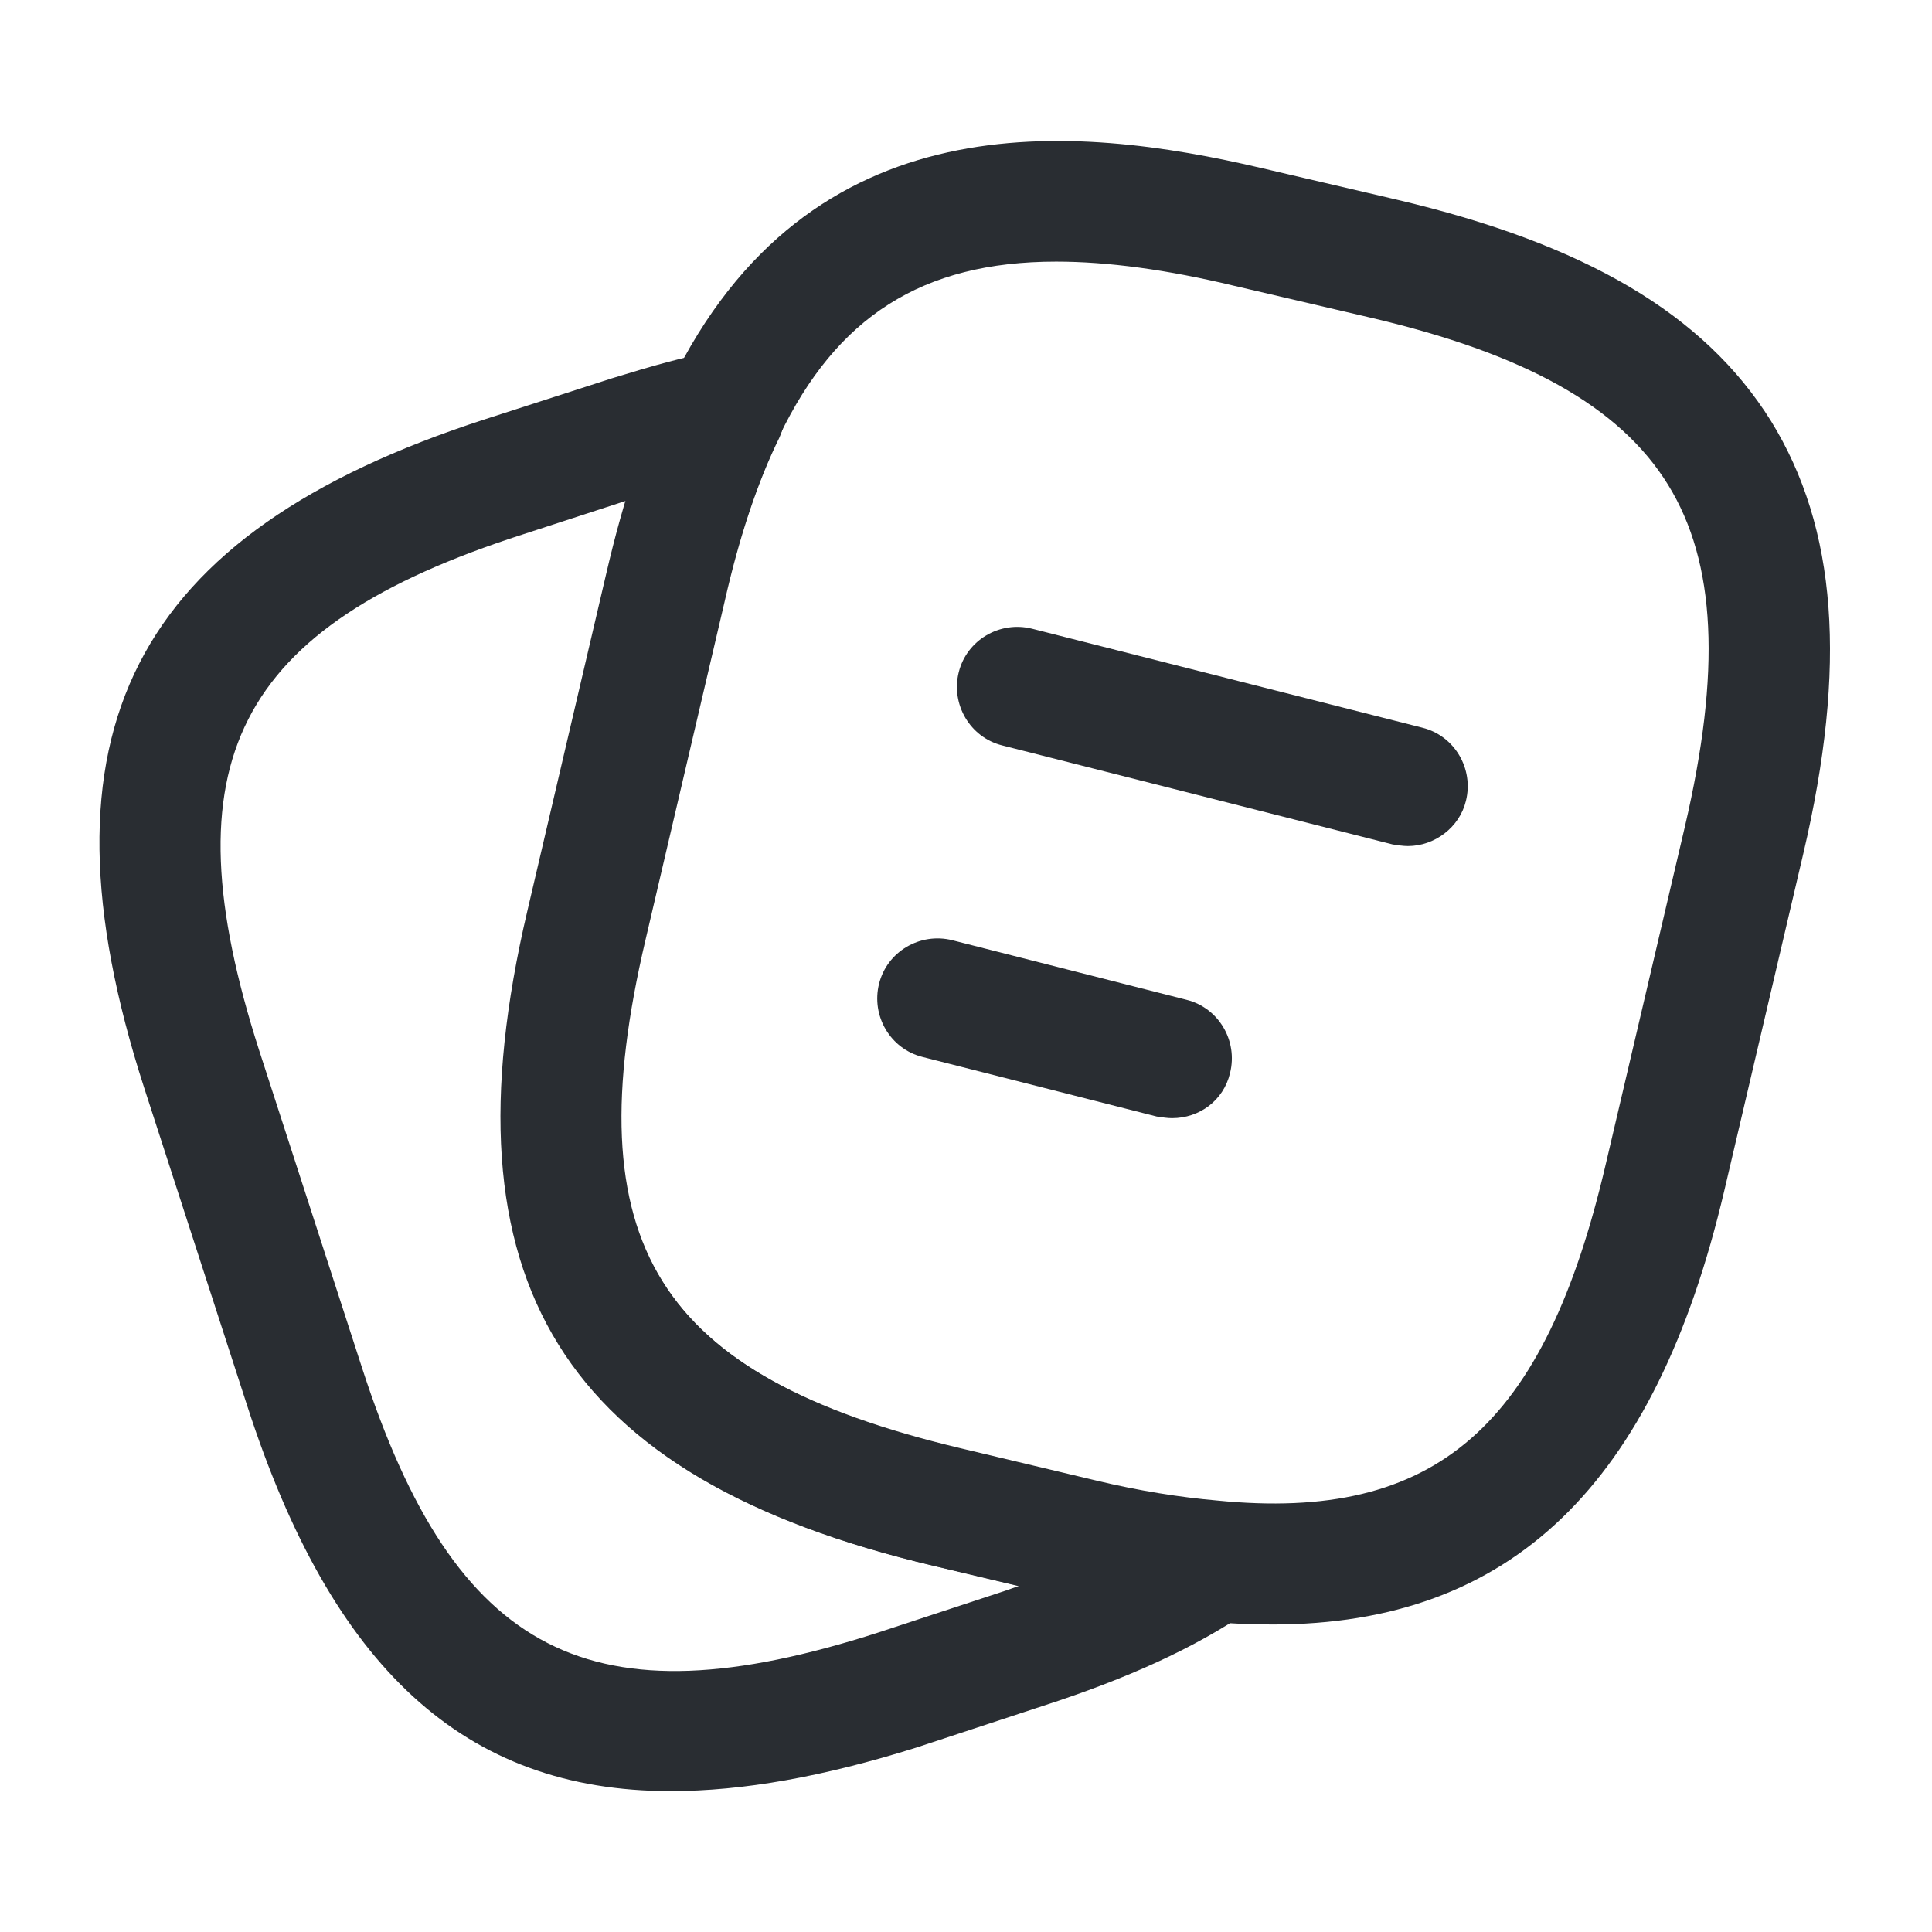
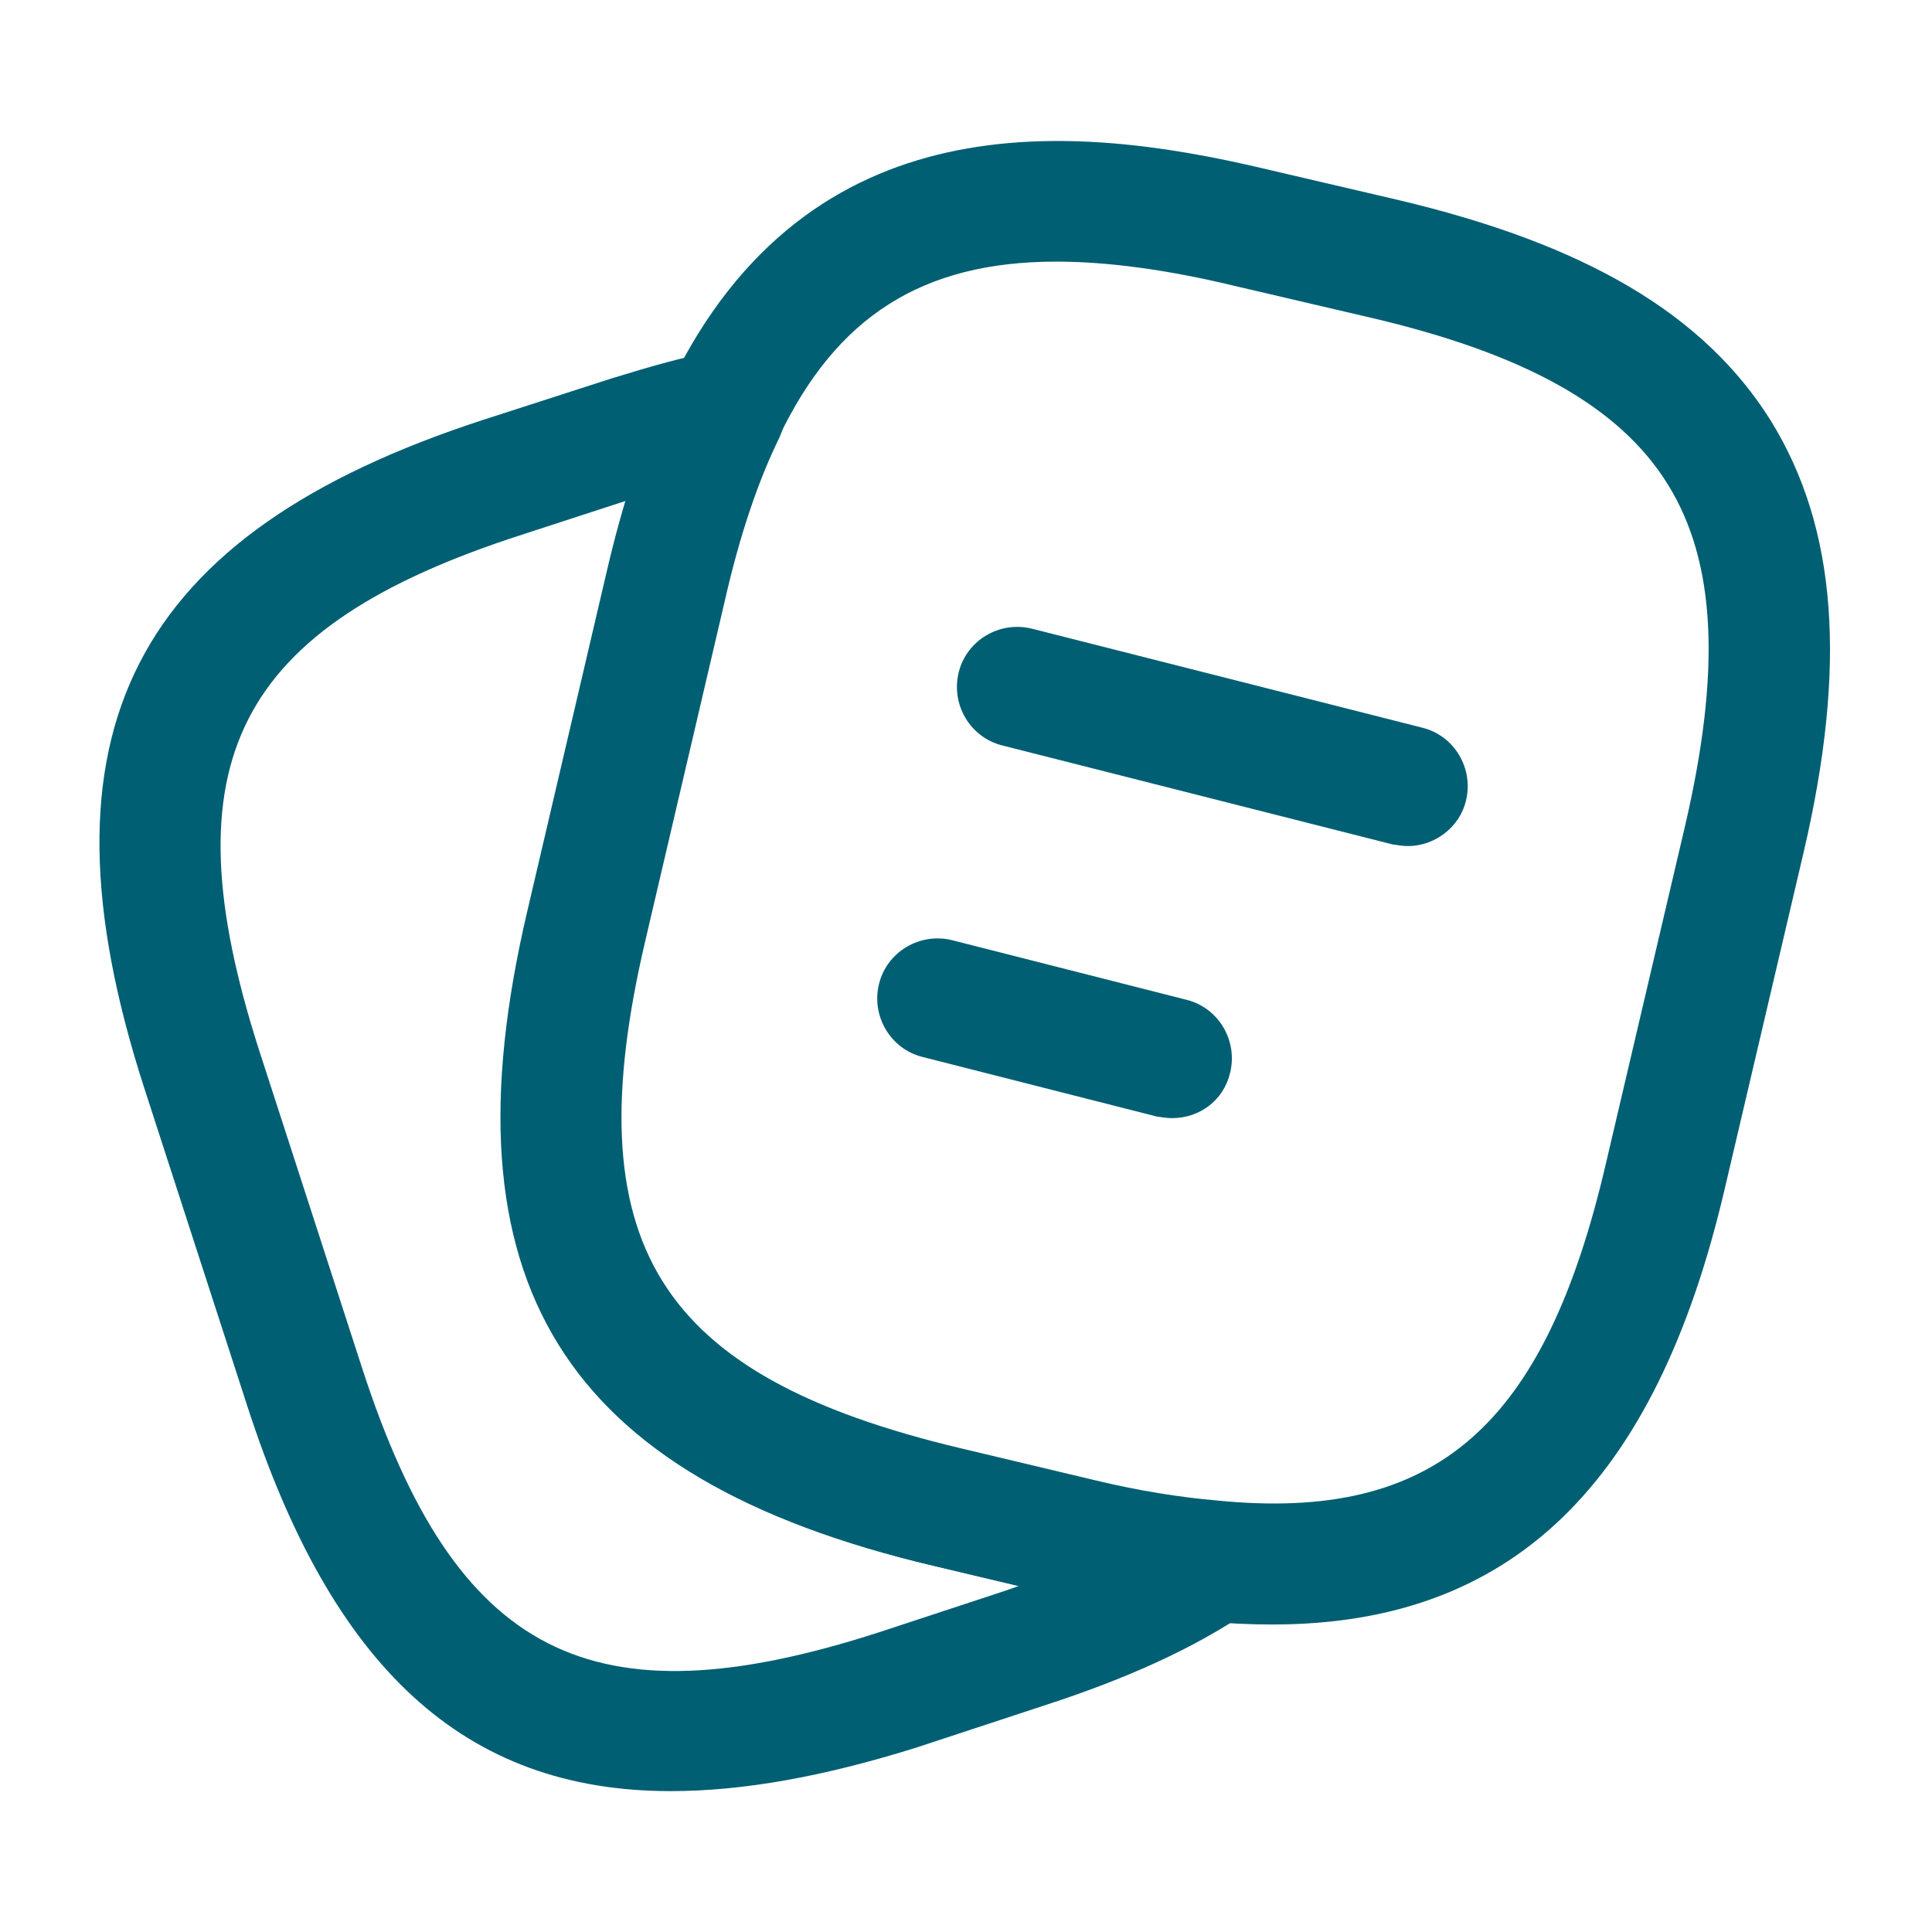
<svg xmlns="http://www.w3.org/2000/svg" width="24" height="24" viewBox="0 0 24 24" fill="none">
-   <path d="M15.81 20.18C15.55 20.18 15.28 20.17 14.99 20.14C14.47 20.1 13.88 20 13.27 19.85L11.59 19.45C6.98 18.36 5.47 15.92 6.55 11.32L7.53 7.13C7.75 6.18 8.01 5.41 8.33 4.77C10.05 1.22 13.34 1.54 15.68 2.09L17.35 2.48C19.69 3.03 21.17 3.9 22 5.23C22.82 6.56 22.95 8.27 22.4 10.61L21.42 14.79C20.56 18.45 18.77 20.18 15.81 20.18ZM13.12 3.25C11.45 3.25 10.39 3.94 9.68 5.42C9.42 5.96 9.19 6.63 8.99 7.47L8.01 11.66C7.12 15.44 8.15 17.09 11.93 17.99L13.61 18.39C14.15 18.52 14.66 18.6 15.12 18.64C17.84 18.91 19.19 17.72 19.95 14.45L20.93 10.27C21.38 8.34 21.32 6.99 20.72 6.02C20.12 5.05 18.94 4.39 17 3.94L15.33 3.55C14.5 3.35 13.76 3.25 13.12 3.25Z" fill="#292D32" />
-   <path d="M8.33 22.25C5.76 22.25 4.12 20.71 3.07 17.46L1.79 13.51C0.37 9.11 1.64 6.63 6.02 5.21L7.6 4.7C8.12 4.54 8.51 4.43 8.86 4.37C9.15 4.31 9.43 4.42 9.6 4.65C9.77 4.88 9.8 5.18 9.68 5.44C9.42 5.97 9.19 6.64 9 7.48L8.02 11.67C7.13 15.45 8.16 17.1 11.94 18L13.62 18.4C14.16 18.53 14.67 18.61 15.13 18.65C15.45 18.68 15.71 18.9 15.8 19.21C15.88 19.52 15.76 19.84 15.5 20.02C14.84 20.47 14.01 20.85 12.96 21.19L11.38 21.71C10.23 22.07 9.23 22.25 8.33 22.25ZM7.78 6.22L6.49 6.64C2.92 7.79 2.07 9.47 3.22 13.05L4.5 17C5.66 20.57 7.34 21.43 10.91 20.28L12.49 19.76C12.55 19.74 12.6 19.72 12.66 19.7L11.6 19.45C6.99 18.36 5.48 15.92 6.56 11.32L7.54 7.13C7.61 6.81 7.69 6.5 7.78 6.22Z" fill="#292D32" />
-   <path d="M17.49 10.51C17.43 10.51 17.37 10.5 17.3 10.49L12.45 9.26C12.05 9.16 11.81 8.75 11.91 8.35C12.01 7.95 12.42 7.71 12.82 7.81L17.67 9.04C18.07 9.14 18.31 9.55 18.21 9.95C18.13 10.28 17.82 10.51 17.49 10.51Z" fill="#292D32" />
-   <path d="M14.56 13.89C14.5 13.89 14.44 13.88 14.37 13.87L11.46 13.13C11.06 13.03 10.82 12.62 10.92 12.22C11.02 11.82 11.43 11.58 11.83 11.68L14.74 12.42C15.14 12.52 15.38 12.93 15.28 13.33C15.2 13.67 14.9 13.89 14.56 13.89Z" fill="#292D32" />
+   <path d="M15.81 20.18C15.55 20.18 15.28 20.17 14.99 20.14C14.47 20.1 13.88 20 13.27 19.85L11.59 19.45C6.98 18.36 5.47 15.92 6.55 11.32L7.53 7.13C7.75 6.18 8.01 5.41 8.33 4.77C10.05 1.22 13.34 1.54 15.68 2.09L17.35 2.48C19.69 3.03 21.17 3.9 22 5.23C22.82 6.56 22.95 8.27 22.4 10.61L21.42 14.79C20.56 18.45 18.77 20.18 15.81 20.18ZM13.12 3.25C11.45 3.25 10.39 3.94 9.68 5.42C9.42 5.96 9.19 6.63 8.99 7.47L8.01 11.66C7.12 15.44 8.15 17.09 11.93 17.99L13.61 18.39C14.15 18.52 14.66 18.6 15.12 18.64C17.84 18.91 19.19 17.72 19.95 14.45L20.93 10.27C21.38 8.34 21.32 6.99 20.72 6.02C20.12 5.05 18.94 4.39 17 3.94L15.33 3.55C14.5 3.35 13.76 3.25 13.12 3.25Z" fill="#005F73" />
+   <path d="M8.33 22.25C5.76 22.25 4.12 20.71 3.07 17.46L1.79 13.51C0.37 9.11 1.64 6.63 6.02 5.21L7.6 4.7C8.12 4.54 8.51 4.43 8.86 4.37C9.15 4.31 9.43 4.42 9.6 4.65C9.77 4.88 9.8 5.18 9.68 5.44C9.42 5.97 9.19 6.64 9 7.48L8.02 11.67C7.13 15.45 8.16 17.1 11.94 18L13.62 18.4C14.16 18.53 14.67 18.61 15.13 18.65C15.45 18.68 15.71 18.9 15.8 19.21C15.88 19.52 15.76 19.84 15.5 20.02C14.84 20.47 14.01 20.85 12.96 21.19L11.38 21.71C10.23 22.07 9.23 22.25 8.33 22.25ZM7.78 6.22L6.49 6.64C2.92 7.79 2.07 9.47 3.22 13.05L4.5 17C5.66 20.57 7.34 21.43 10.91 20.28L12.49 19.76C12.55 19.74 12.6 19.72 12.66 19.7L11.6 19.45C6.99 18.36 5.48 15.92 6.56 11.32L7.54 7.13C7.61 6.81 7.69 6.5 7.78 6.22Z" fill="#005F73" />
+   <path d="M17.49 10.51C17.43 10.51 17.37 10.5 17.3 10.49L12.45 9.26C12.05 9.16 11.81 8.75 11.91 8.35C12.01 7.95 12.42 7.71 12.82 7.81L17.67 9.04C18.07 9.14 18.31 9.55 18.21 9.95C18.13 10.28 17.82 10.51 17.49 10.51Z" fill="#005F73" />
+   <path d="M14.56 13.89C14.5 13.89 14.44 13.88 14.37 13.87L11.46 13.13C11.06 13.03 10.82 12.62 10.92 12.22C11.02 11.82 11.43 11.58 11.83 11.68L14.74 12.42C15.14 12.52 15.38 12.93 15.28 13.33C15.2 13.67 14.9 13.89 14.56 13.89Z" fill="#005F73" />
</svg>
